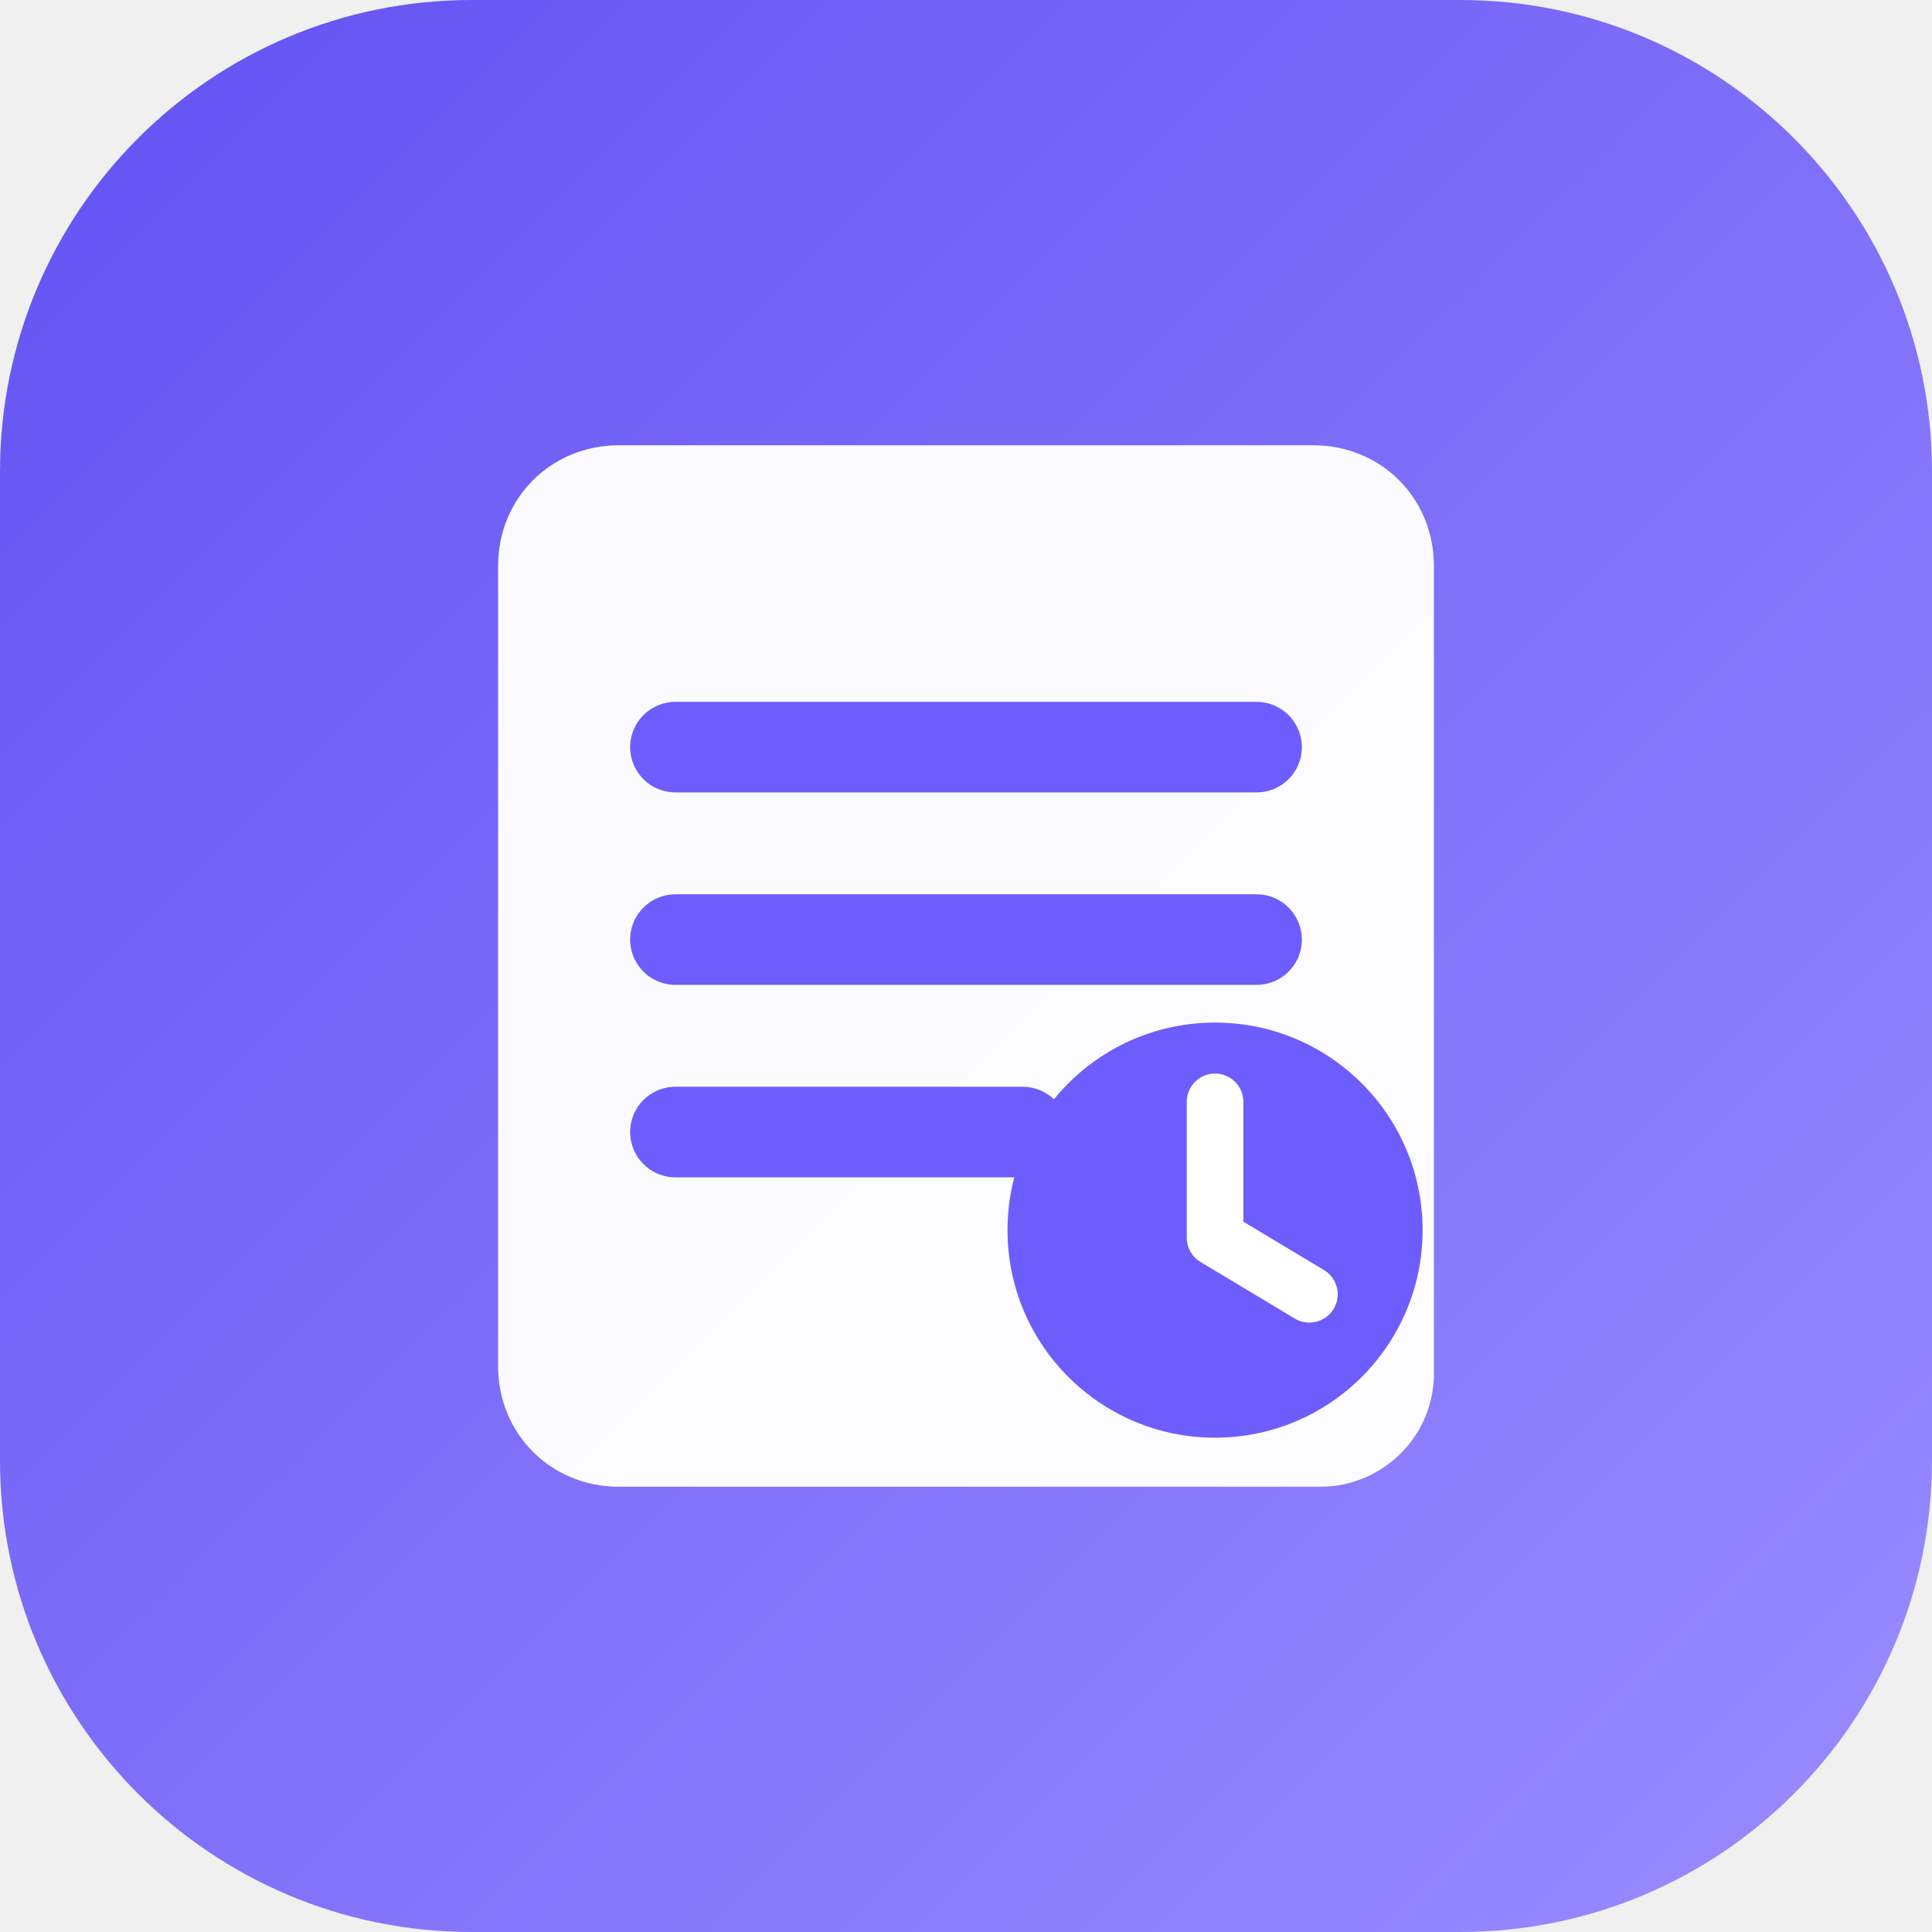
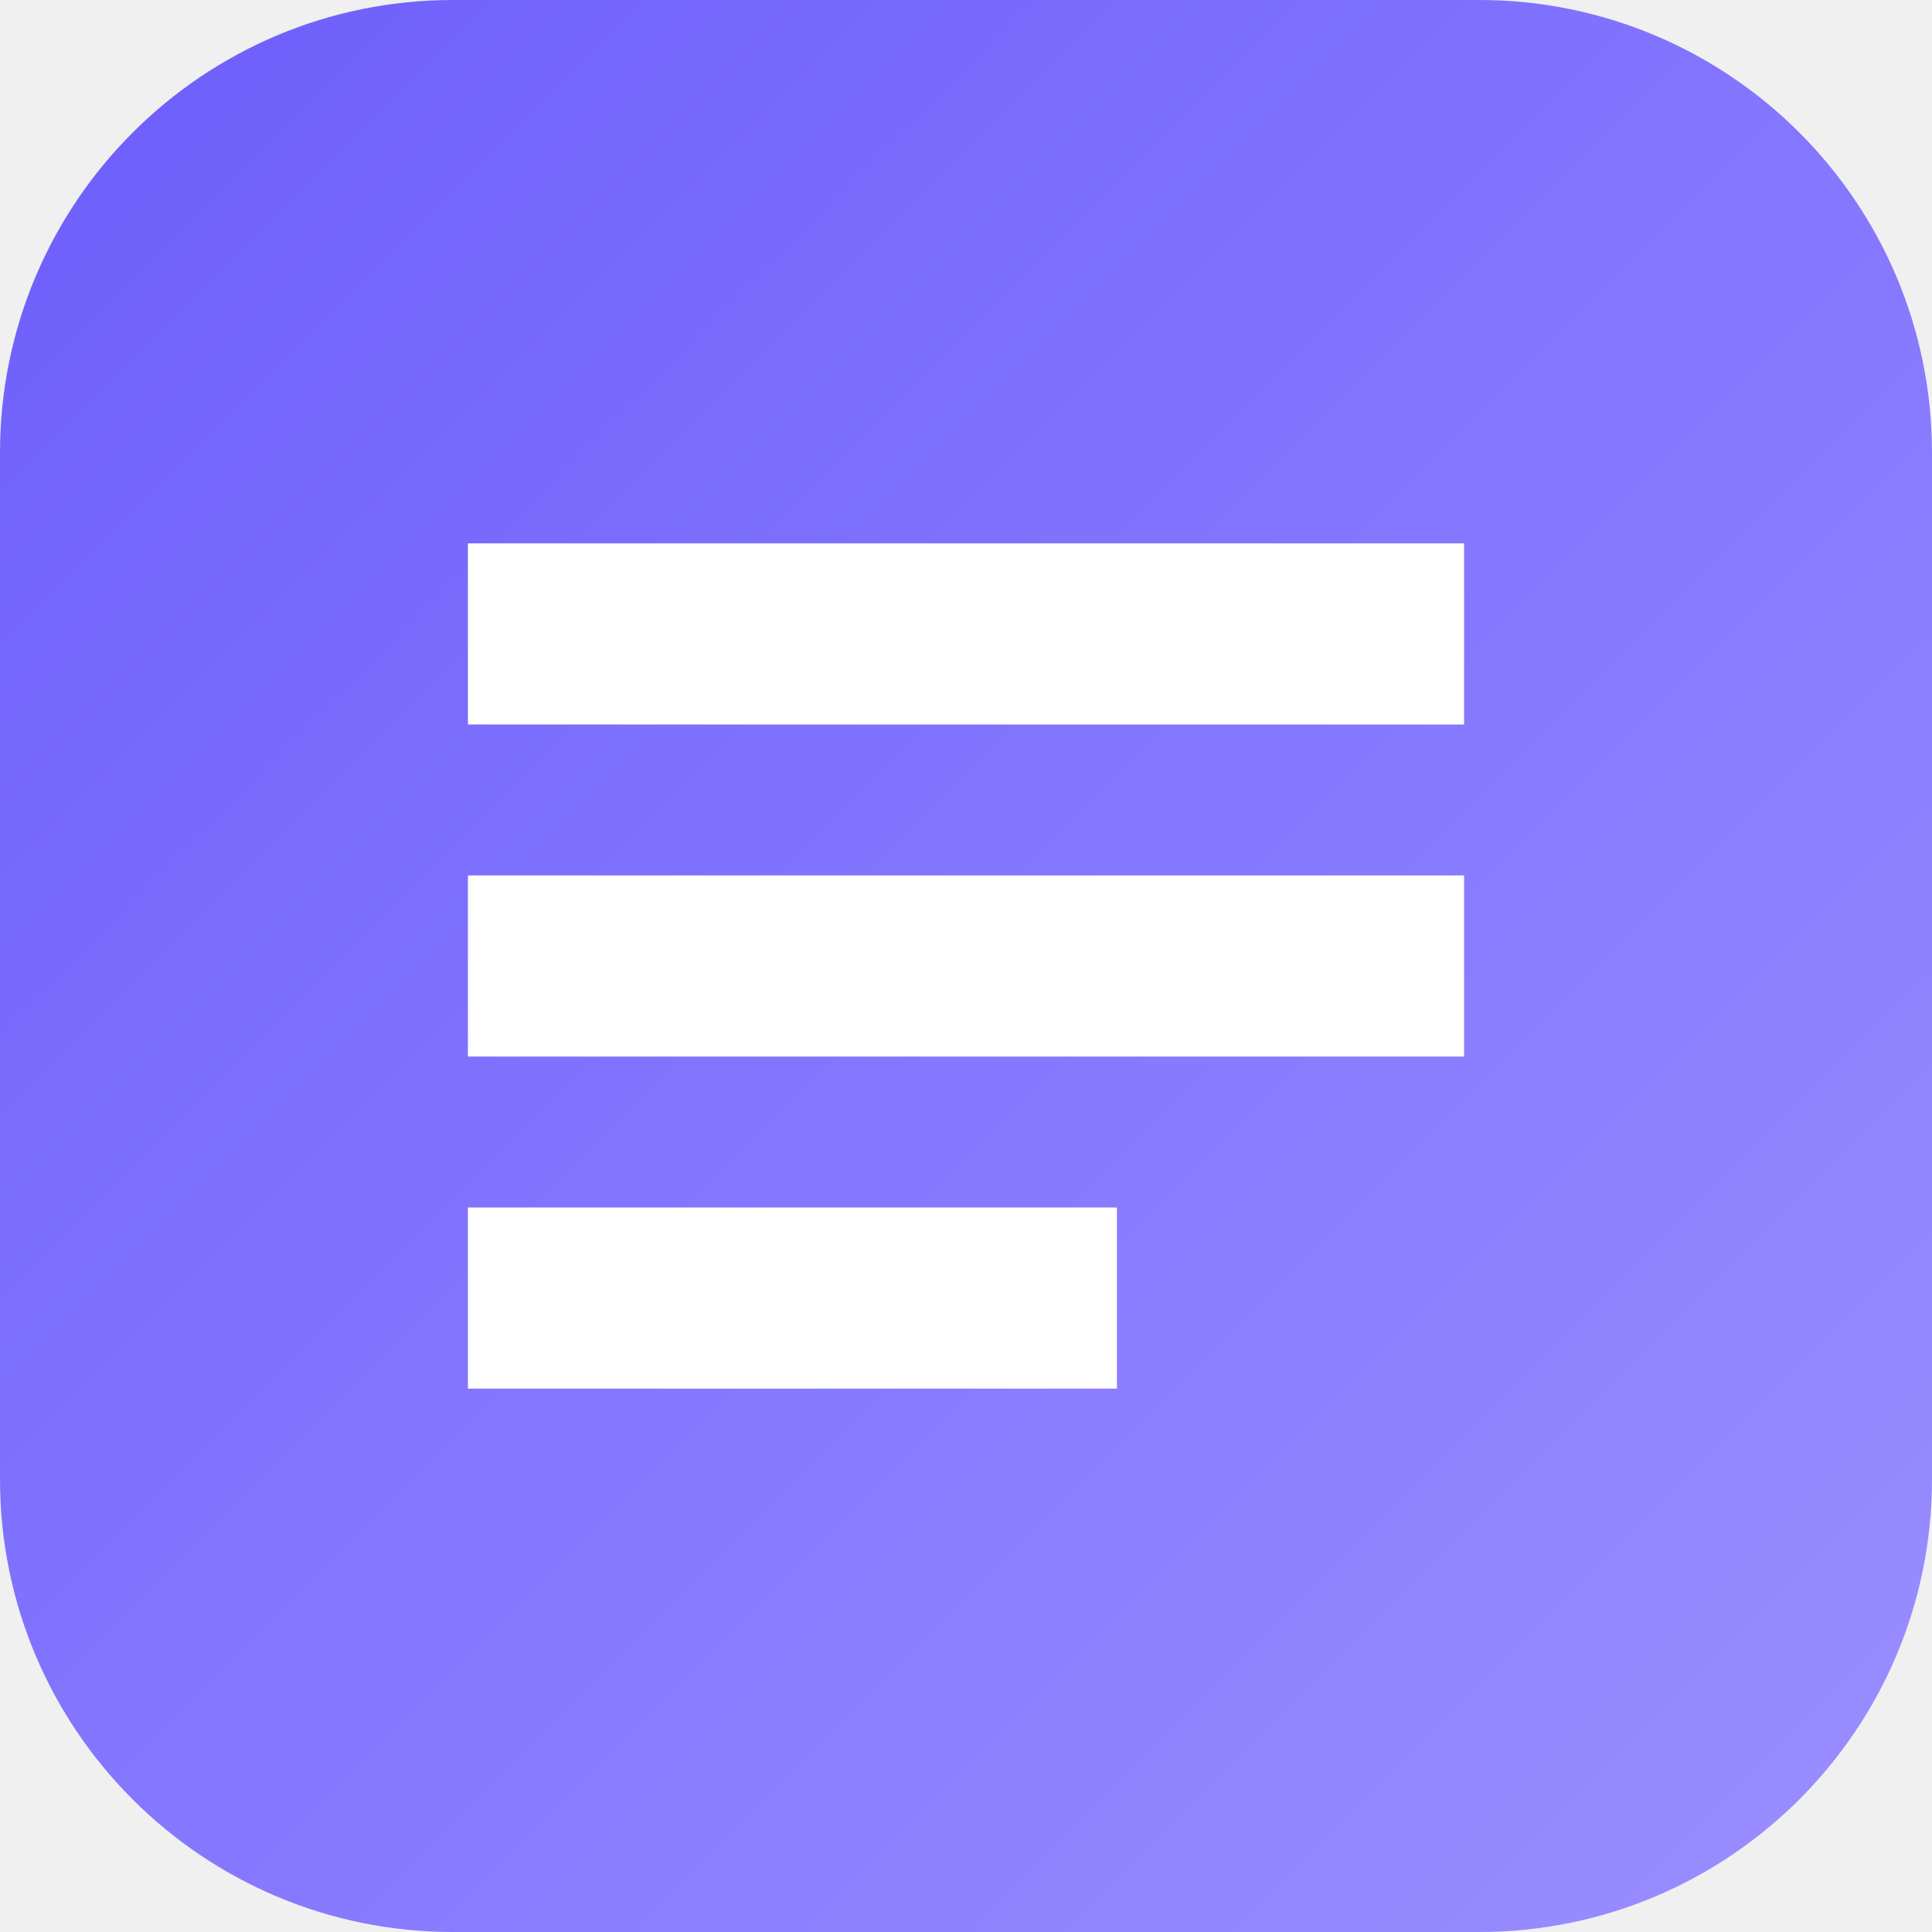
- <svg xmlns="http://www.w3.org/2000/svg" viewBox="0 0 512 512">
+ <svg xmlns="http://www.w3.org/2000/svg" viewBox="0 0 128 128">
  <defs>
    <linearGradient id="g" x1="0" y1="0" x2="1" y2="1">
-       <stop stop-color="#6252f3" />
-       <stop offset="1" stop-color="#9a8cff" />
+       <stop stop-color="#6d5dfc" />
+       <stop offset="1" stop-color="#9b8fff" />
    </linearGradient>
  </defs>
-   <rect width="512" height="512" rx="125" fill="url(#g)" />
-   <path d="M132 150c0-18 14-32 32-32h184c18 0 32 14 32 32v214c0 17-14 30-30 30H164c-18 0-32-14-32-32V150z" fill="#fff" opacity=".97" />
-   <path d="M179 198h154M179 249h154M179 300h92" stroke="#6d5dfc" stroke-width="24" stroke-linecap="round" />
-   <circle cx="322" cy="326" r="55" fill="#6d5dfc" />
-   <path d="M322 292v36l25 15" fill="none" stroke="#fff" stroke-width="15" stroke-linecap="round" stroke-linejoin="round" />
+   <rect width="128" height="128" rx="30" fill="url(#g)" />
+   <path d="M31 36h66v12H31zm0 22h66v12H31zm0 22h43v12H31z" fill="#fff" />
</svg>
